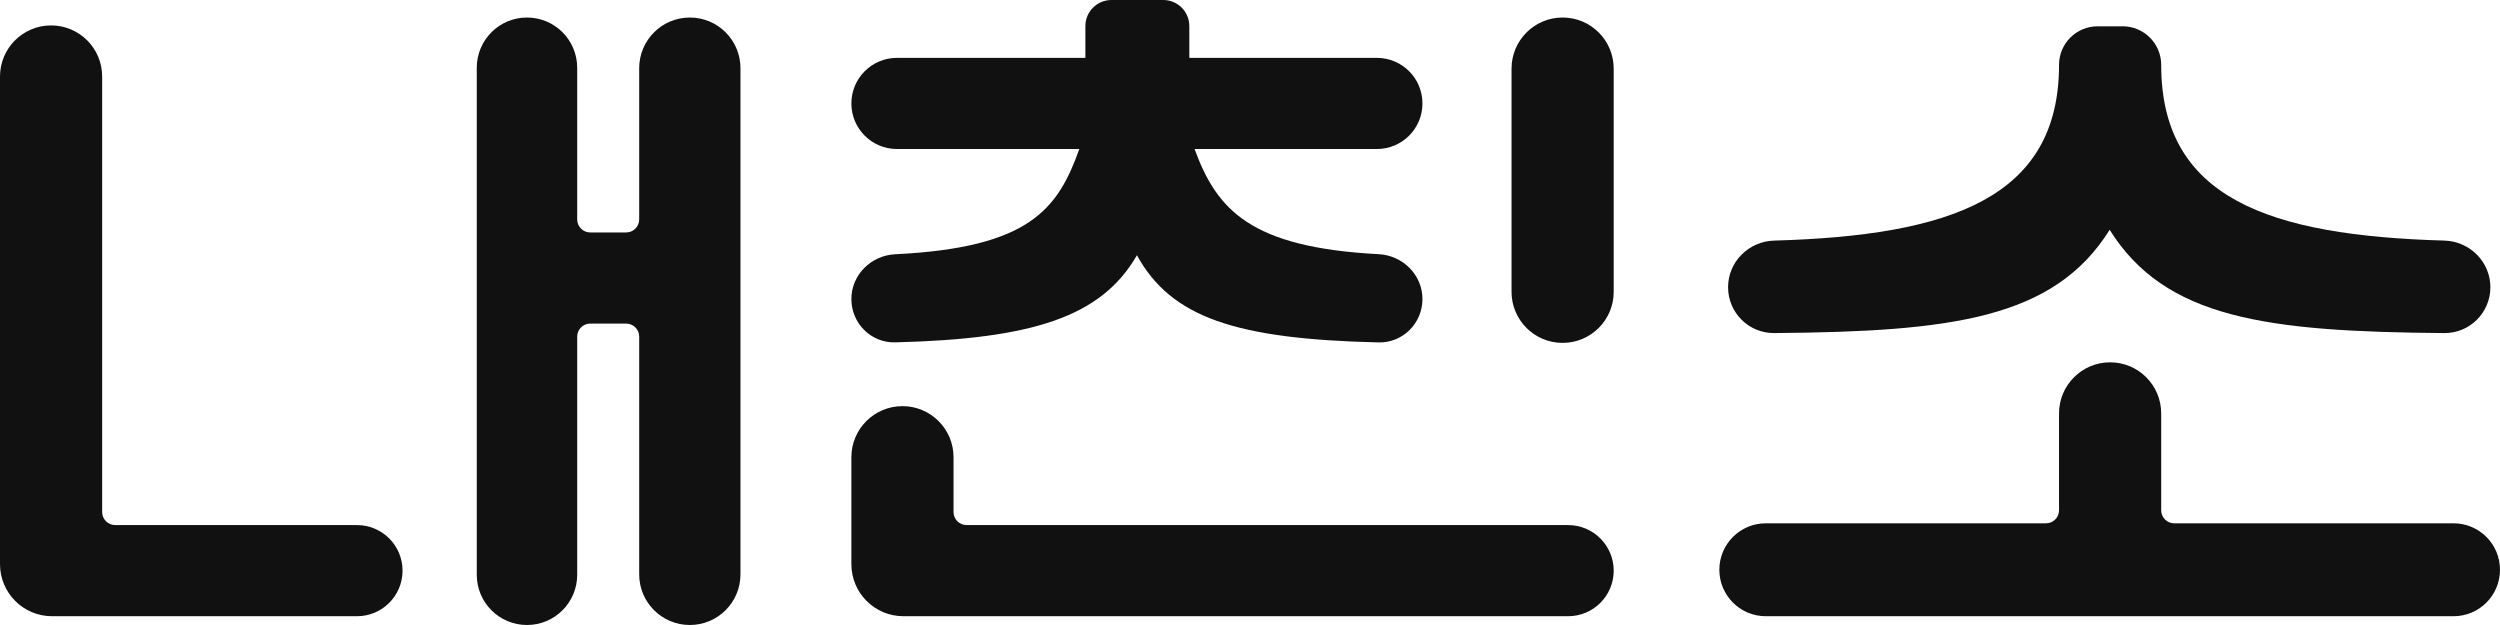
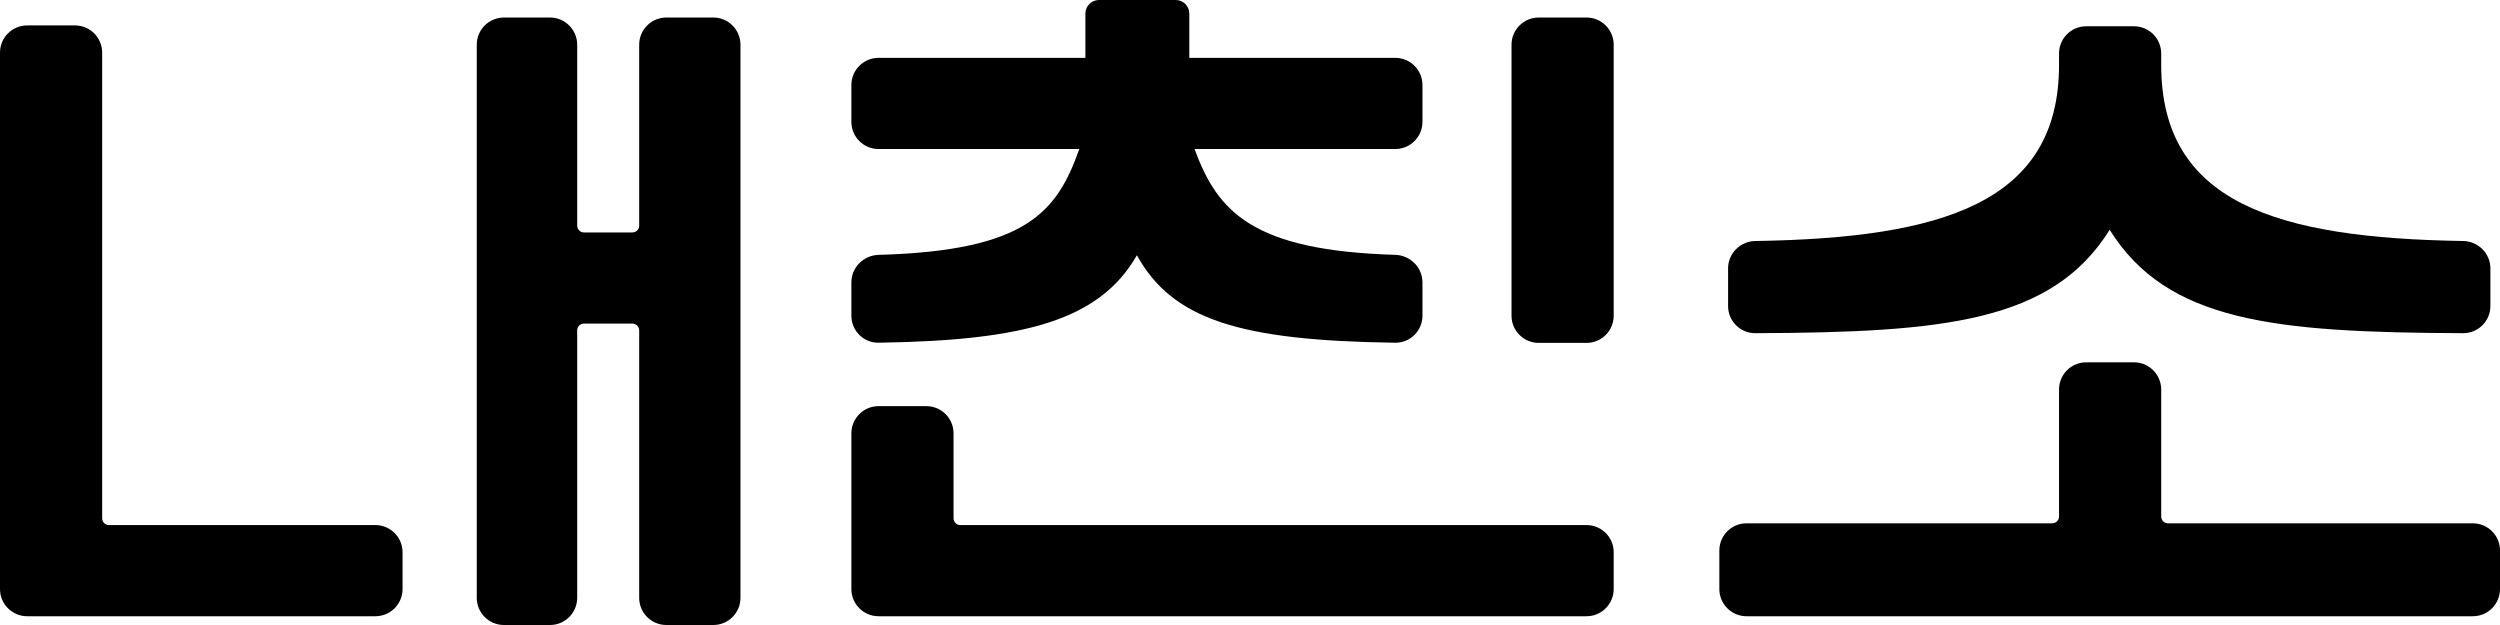
- <svg xmlns="http://www.w3.org/2000/svg" width="96" height="24" viewBox="0 0 96 24" fill="none">
-   <path d="M18.308 22.072C18.308 23.137 19.171 24 20.236 24C21.301 24 22.164 23.137 22.164 22.072V12.926C22.164 12.65 22.388 12.426 22.664 12.426H24.045C24.321 12.426 24.545 12.65 24.545 12.926V22.055C24.545 23.129 25.416 24 26.49 24C27.564 24 28.434 23.129 28.434 22.055V2.618C28.434 1.544 27.564 0.673 26.49 0.673C25.416 0.673 24.545 1.544 24.545 2.618V8.426C24.545 8.702 24.321 8.926 24.045 8.926H22.664C22.388 8.926 22.164 8.702 22.164 8.426V2.601C22.164 1.536 21.301 0.673 20.236 0.673C19.171 0.673 18.308 1.536 18.308 2.601V22.072ZM0 21.663C0 22.768 0.895 23.663 2 23.663H13.708C14.674 23.663 15.458 22.88 15.458 21.913C15.458 20.946 14.674 20.163 13.708 20.163H4.423C4.147 20.163 3.923 19.939 3.923 19.663V2.938C3.923 1.854 3.045 0.976 1.962 0.976C0.878 0.976 0 1.854 0 2.938V21.663Z" fill="#111111" />
-   <path d="M32.693 3.972C32.693 4.939 33.477 5.722 34.443 5.722H41.445C40.622 8.046 39.512 9.513 34.376 9.763C33.448 9.808 32.693 10.554 32.693 11.484C32.693 12.413 33.447 13.171 34.376 13.147C39.621 13.014 42.288 12.184 43.658 9.801C44.972 12.194 47.456 13.021 52.938 13.149C53.867 13.17 54.622 12.413 54.622 11.484C54.622 10.554 53.868 9.808 52.94 9.76C47.987 9.503 46.721 8.038 45.871 5.722H52.872C53.839 5.722 54.622 4.939 54.622 3.972C54.622 3.005 53.839 2.222 52.872 2.222H45.67V1C45.67 0.448 45.222 0 44.67 0H42.679C42.127 0 41.679 0.448 41.679 1V2.222H34.443C33.477 2.222 32.693 3.005 32.693 3.972ZM32.693 21.663C32.693 22.768 33.588 23.663 34.693 23.663H60.215C61.182 23.663 61.966 22.88 61.966 21.913C61.966 20.946 61.182 20.163 60.215 20.163H37.116C36.84 20.163 36.616 19.939 36.616 19.663V17.558C36.616 16.474 35.738 15.596 34.655 15.596C33.571 15.596 32.693 16.474 32.693 17.558V21.663ZM58.043 11.205C58.043 12.289 58.921 13.167 60.004 13.167C61.088 13.167 61.966 12.289 61.966 11.205V2.635C61.966 1.551 61.088 0.673 60.004 0.673C58.921 0.673 58.043 1.551 58.043 2.635V11.205Z" fill="#111111" />
-   <path d="M66.023 21.879C66.023 22.865 66.822 23.663 67.807 23.663H94.216C95.201 23.663 96 22.865 96 21.879C96 20.894 95.201 20.095 94.216 20.095H83.49C83.214 20.095 82.99 19.872 82.99 19.595V15.875C82.99 14.791 82.112 13.913 81.028 13.913C79.945 13.913 79.067 14.791 79.067 15.875V19.595C79.067 19.872 78.843 20.095 78.567 20.095H67.807C66.822 20.095 66.023 20.894 66.023 21.879ZM66.358 11.03C66.358 12.005 67.152 12.798 68.128 12.79C74.942 12.735 78.876 12.242 81.011 8.825C83.147 12.242 87.052 12.735 93.862 12.79C94.838 12.798 95.631 12.005 95.631 11.03C95.631 10.053 94.838 9.266 93.862 9.238C87.122 9.046 82.99 7.611 82.99 2.491C82.99 1.673 82.327 1.01 81.509 1.01H80.548C79.73 1.01 79.067 1.673 79.067 2.491C79.067 7.611 74.877 9.046 68.127 9.239C67.152 9.266 66.358 10.053 66.358 11.03Z" fill="#111111" />
+ <svg xmlns="http://www.w3.org/2000/svg" width="184" height="46" viewBox="0 0 184 46" fill="none">
+   <path d="M35.09 44C35.09 45.105 35.986 46 37.09 46H40.481C41.586 46 42.481 45.105 42.481 44V24.317C42.481 24.041 42.705 23.817 42.981 23.817H46.544C46.821 23.817 47.044 24.041 47.044 24.317V44C47.044 45.105 47.94 46 49.044 46H52.499C53.604 46 54.499 45.105 54.499 44V3.29C54.499 2.186 53.604 1.29 52.499 1.29H49.044C47.94 1.29 47.044 2.186 47.044 3.29V16.608C47.044 16.884 46.821 17.108 46.544 17.108H42.981C42.705 17.108 42.481 16.884 42.481 16.608V3.29C42.481 2.186 41.586 1.29 40.481 1.29H37.09C35.986 1.29 35.09 2.186 35.09 3.29V44ZM0 43.355C0 44.459 0.895 45.355 2 45.355H27.628C28.732 45.355 29.628 44.459 29.628 43.355V40.645C29.628 39.541 28.732 38.645 27.628 38.645H8.019C7.743 38.645 7.519 38.421 7.519 38.145V3.871C7.519 2.766 6.624 1.871 5.519 1.871H2C0.895 1.871 0 2.766 0 3.871V43.355Z" fill="black" />
+   <path d="M62.661 8.968C62.661 10.072 63.557 10.968 64.662 10.968H79.436C77.796 15.6 75.56 18.456 64.666 18.758C63.562 18.789 62.661 19.68 62.661 20.785V23.237C62.661 24.341 63.56 25.239 64.664 25.223C75.529 25.065 80.948 23.534 83.677 18.785C86.292 23.546 91.323 25.073 102.689 25.224C103.793 25.238 104.693 24.341 104.693 23.237V20.785C104.693 19.68 103.794 18.789 102.69 18.756C92.178 18.445 89.615 15.59 87.919 10.968H102.693C103.798 10.968 104.693 10.072 104.693 8.968V6.258C104.693 5.153 103.798 4.258 102.693 4.258H87.533V1C87.533 0.448 87.086 0 86.533 0H80.885C80.333 0 79.885 0.448 79.885 1V4.258H64.662C63.557 4.258 62.661 5.153 62.661 6.258V8.968ZM62.661 43.355C62.661 44.459 63.557 45.355 64.662 45.355H116.768C117.872 45.355 118.768 44.459 118.768 43.355V40.645C118.768 39.541 117.872 38.645 116.768 38.645H70.681C70.405 38.645 70.181 38.421 70.181 38.145V31.892C70.181 30.788 69.285 29.892 68.181 29.892H64.662C63.557 29.892 62.661 30.788 62.661 31.892V43.355ZM111.248 23.237C111.248 24.341 112.144 25.237 113.248 25.237H116.768C117.872 25.237 118.768 24.341 118.768 23.237V3.29C118.768 2.186 117.872 1.29 116.768 1.29H113.248C112.144 1.29 111.248 2.186 111.248 3.29V23.237Z" fill="black" />
+   <path d="M126.544 43.355C126.544 44.459 127.44 45.355 128.544 45.355H182C183.105 45.355 184 44.459 184 43.355V40.516C184 39.412 183.105 38.516 182 38.516H159.564C159.288 38.516 159.064 38.292 159.064 38.016V28.667C159.064 27.562 158.169 26.667 157.064 26.667H153.545C152.44 26.667 151.545 27.562 151.545 28.667V38.016C151.545 38.292 151.321 38.516 151.045 38.516H128.544C127.44 38.516 126.544 39.412 126.544 40.516V43.355ZM127.187 22.527C127.187 23.631 128.087 24.528 129.192 24.523C143.109 24.467 151.037 23.692 155.272 16.914C159.507 23.692 167.377 24.467 181.288 24.523C182.393 24.528 183.293 23.631 183.293 22.527V19.753C183.293 18.648 182.393 17.755 181.289 17.738C167.552 17.523 159.064 14.934 159.064 4.774V3.935C159.064 2.831 158.169 1.935 157.064 1.935H153.545C152.44 1.935 151.545 2.831 151.545 3.935V4.774C151.545 14.934 142.939 17.523 129.191 17.738C128.086 17.755 127.187 18.648 127.187 19.753V22.527Z" fill="black" />
</svg>
